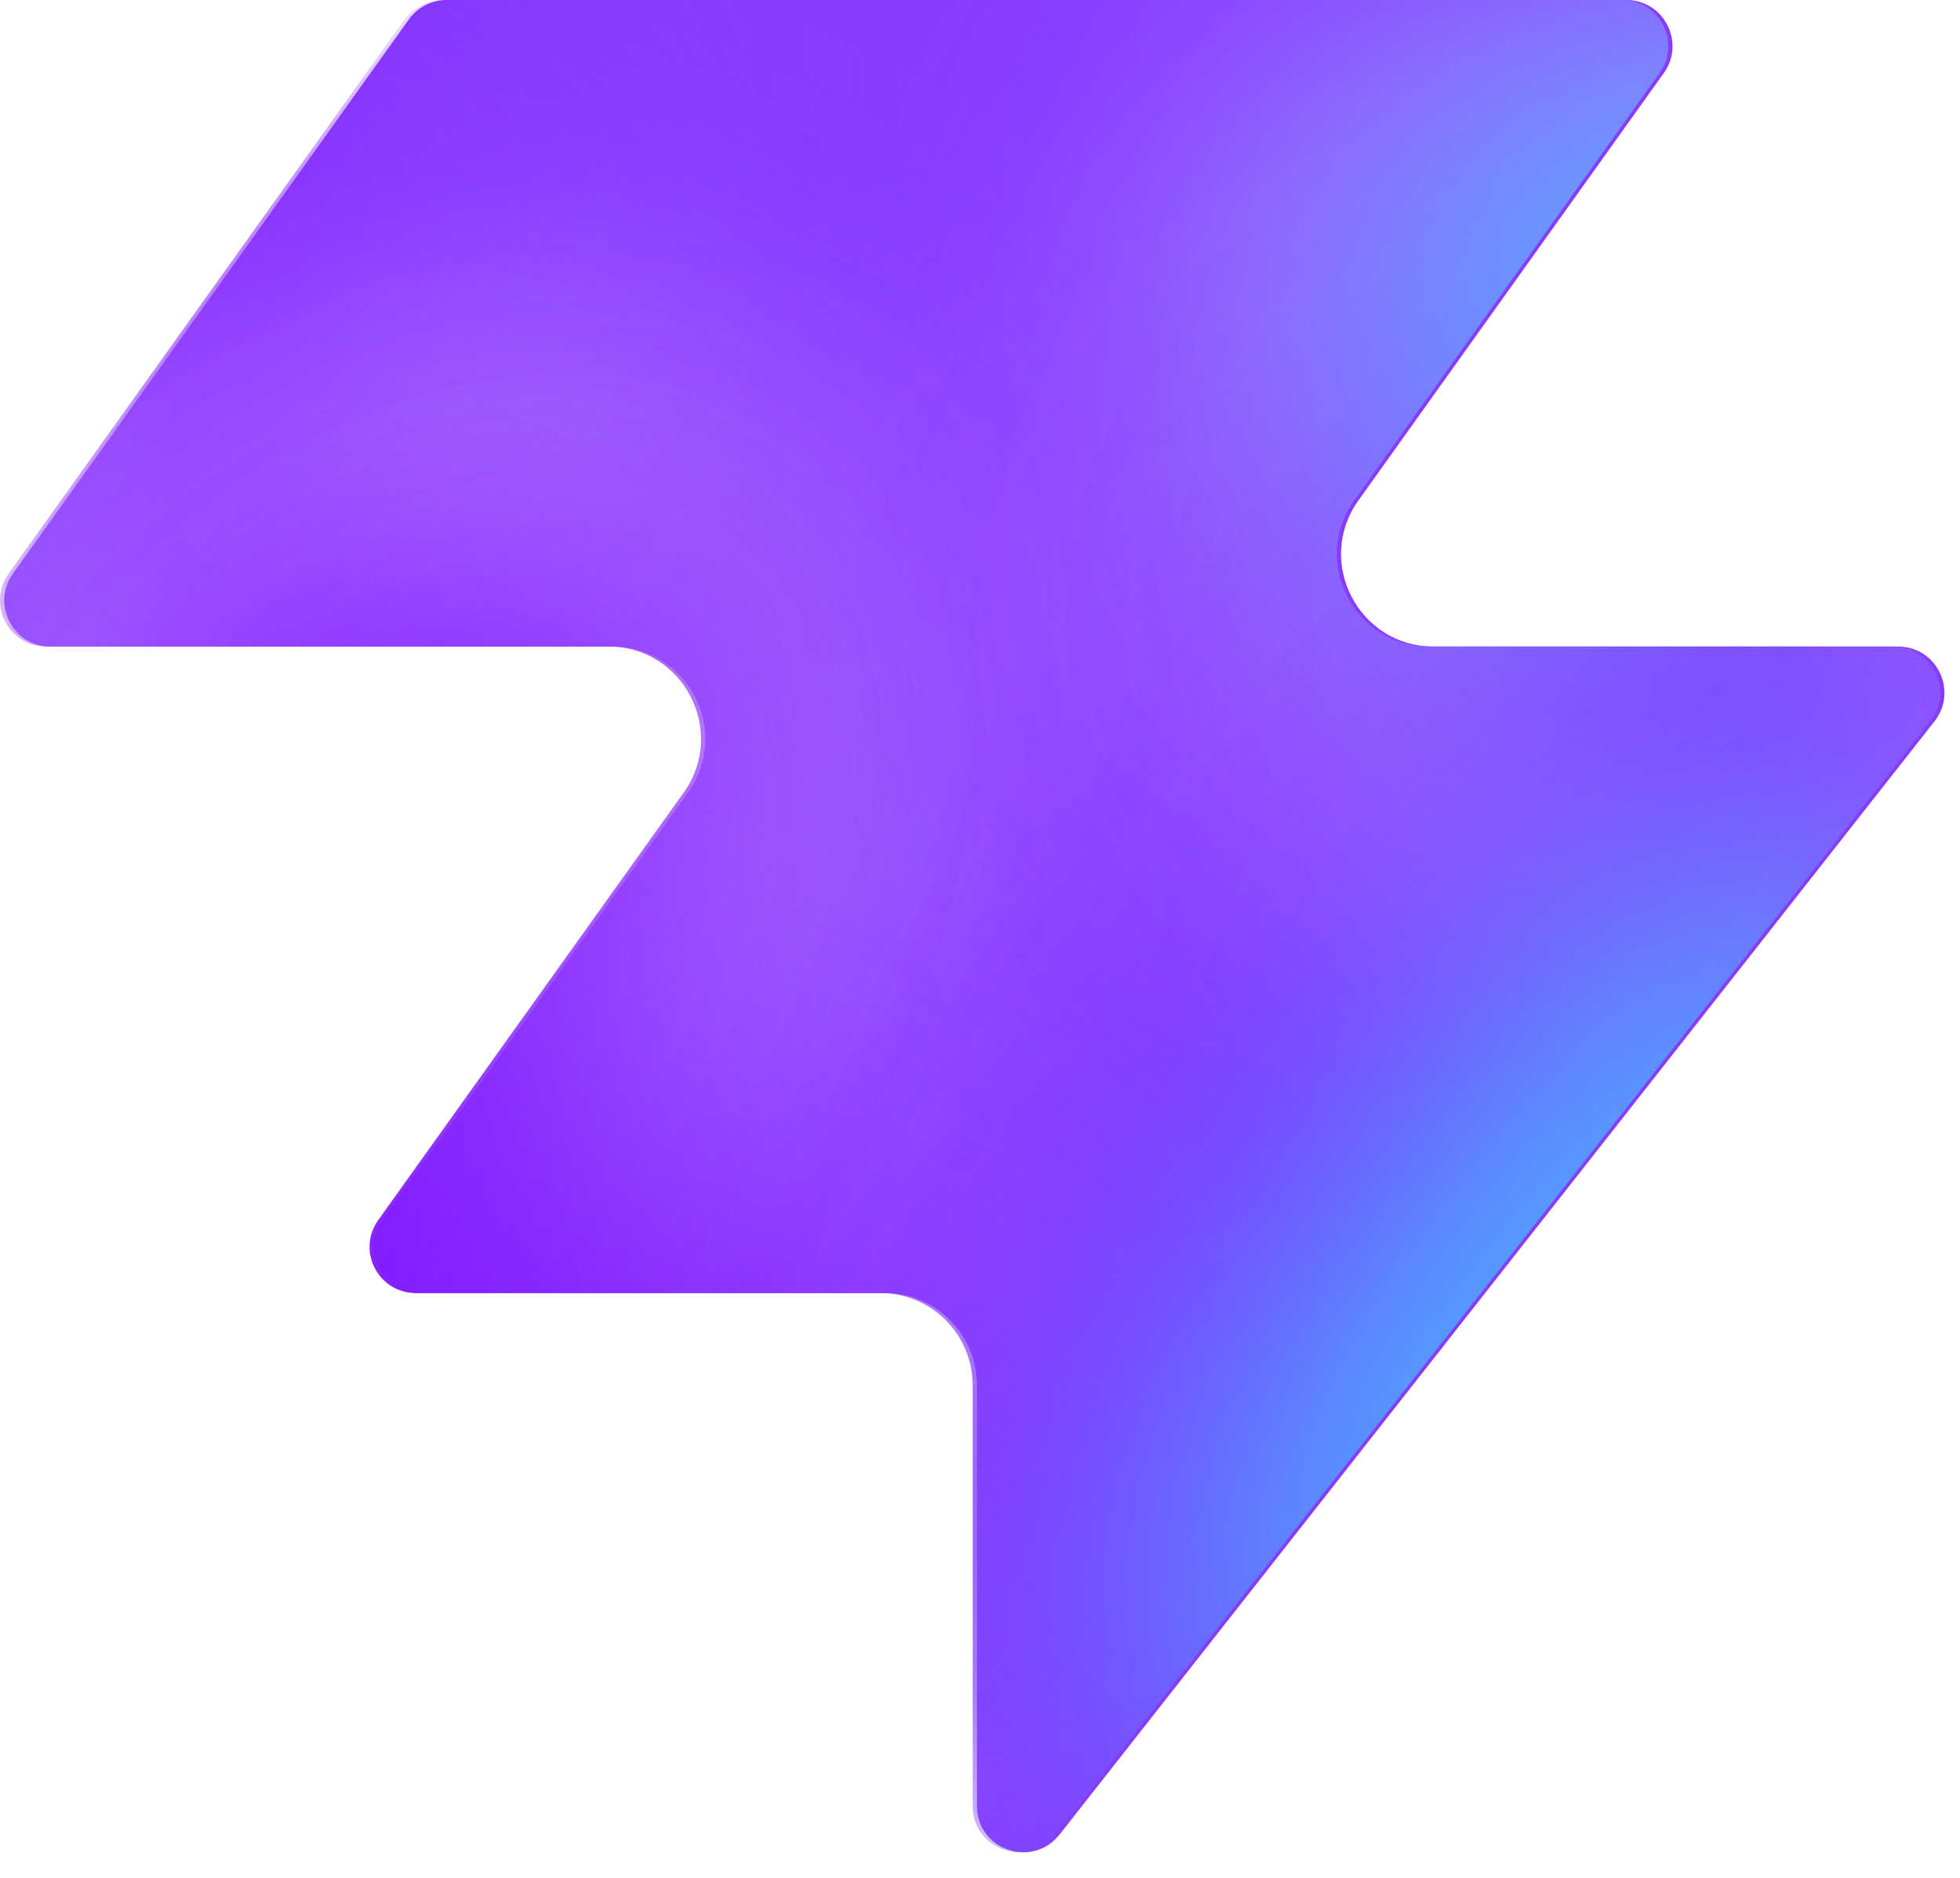
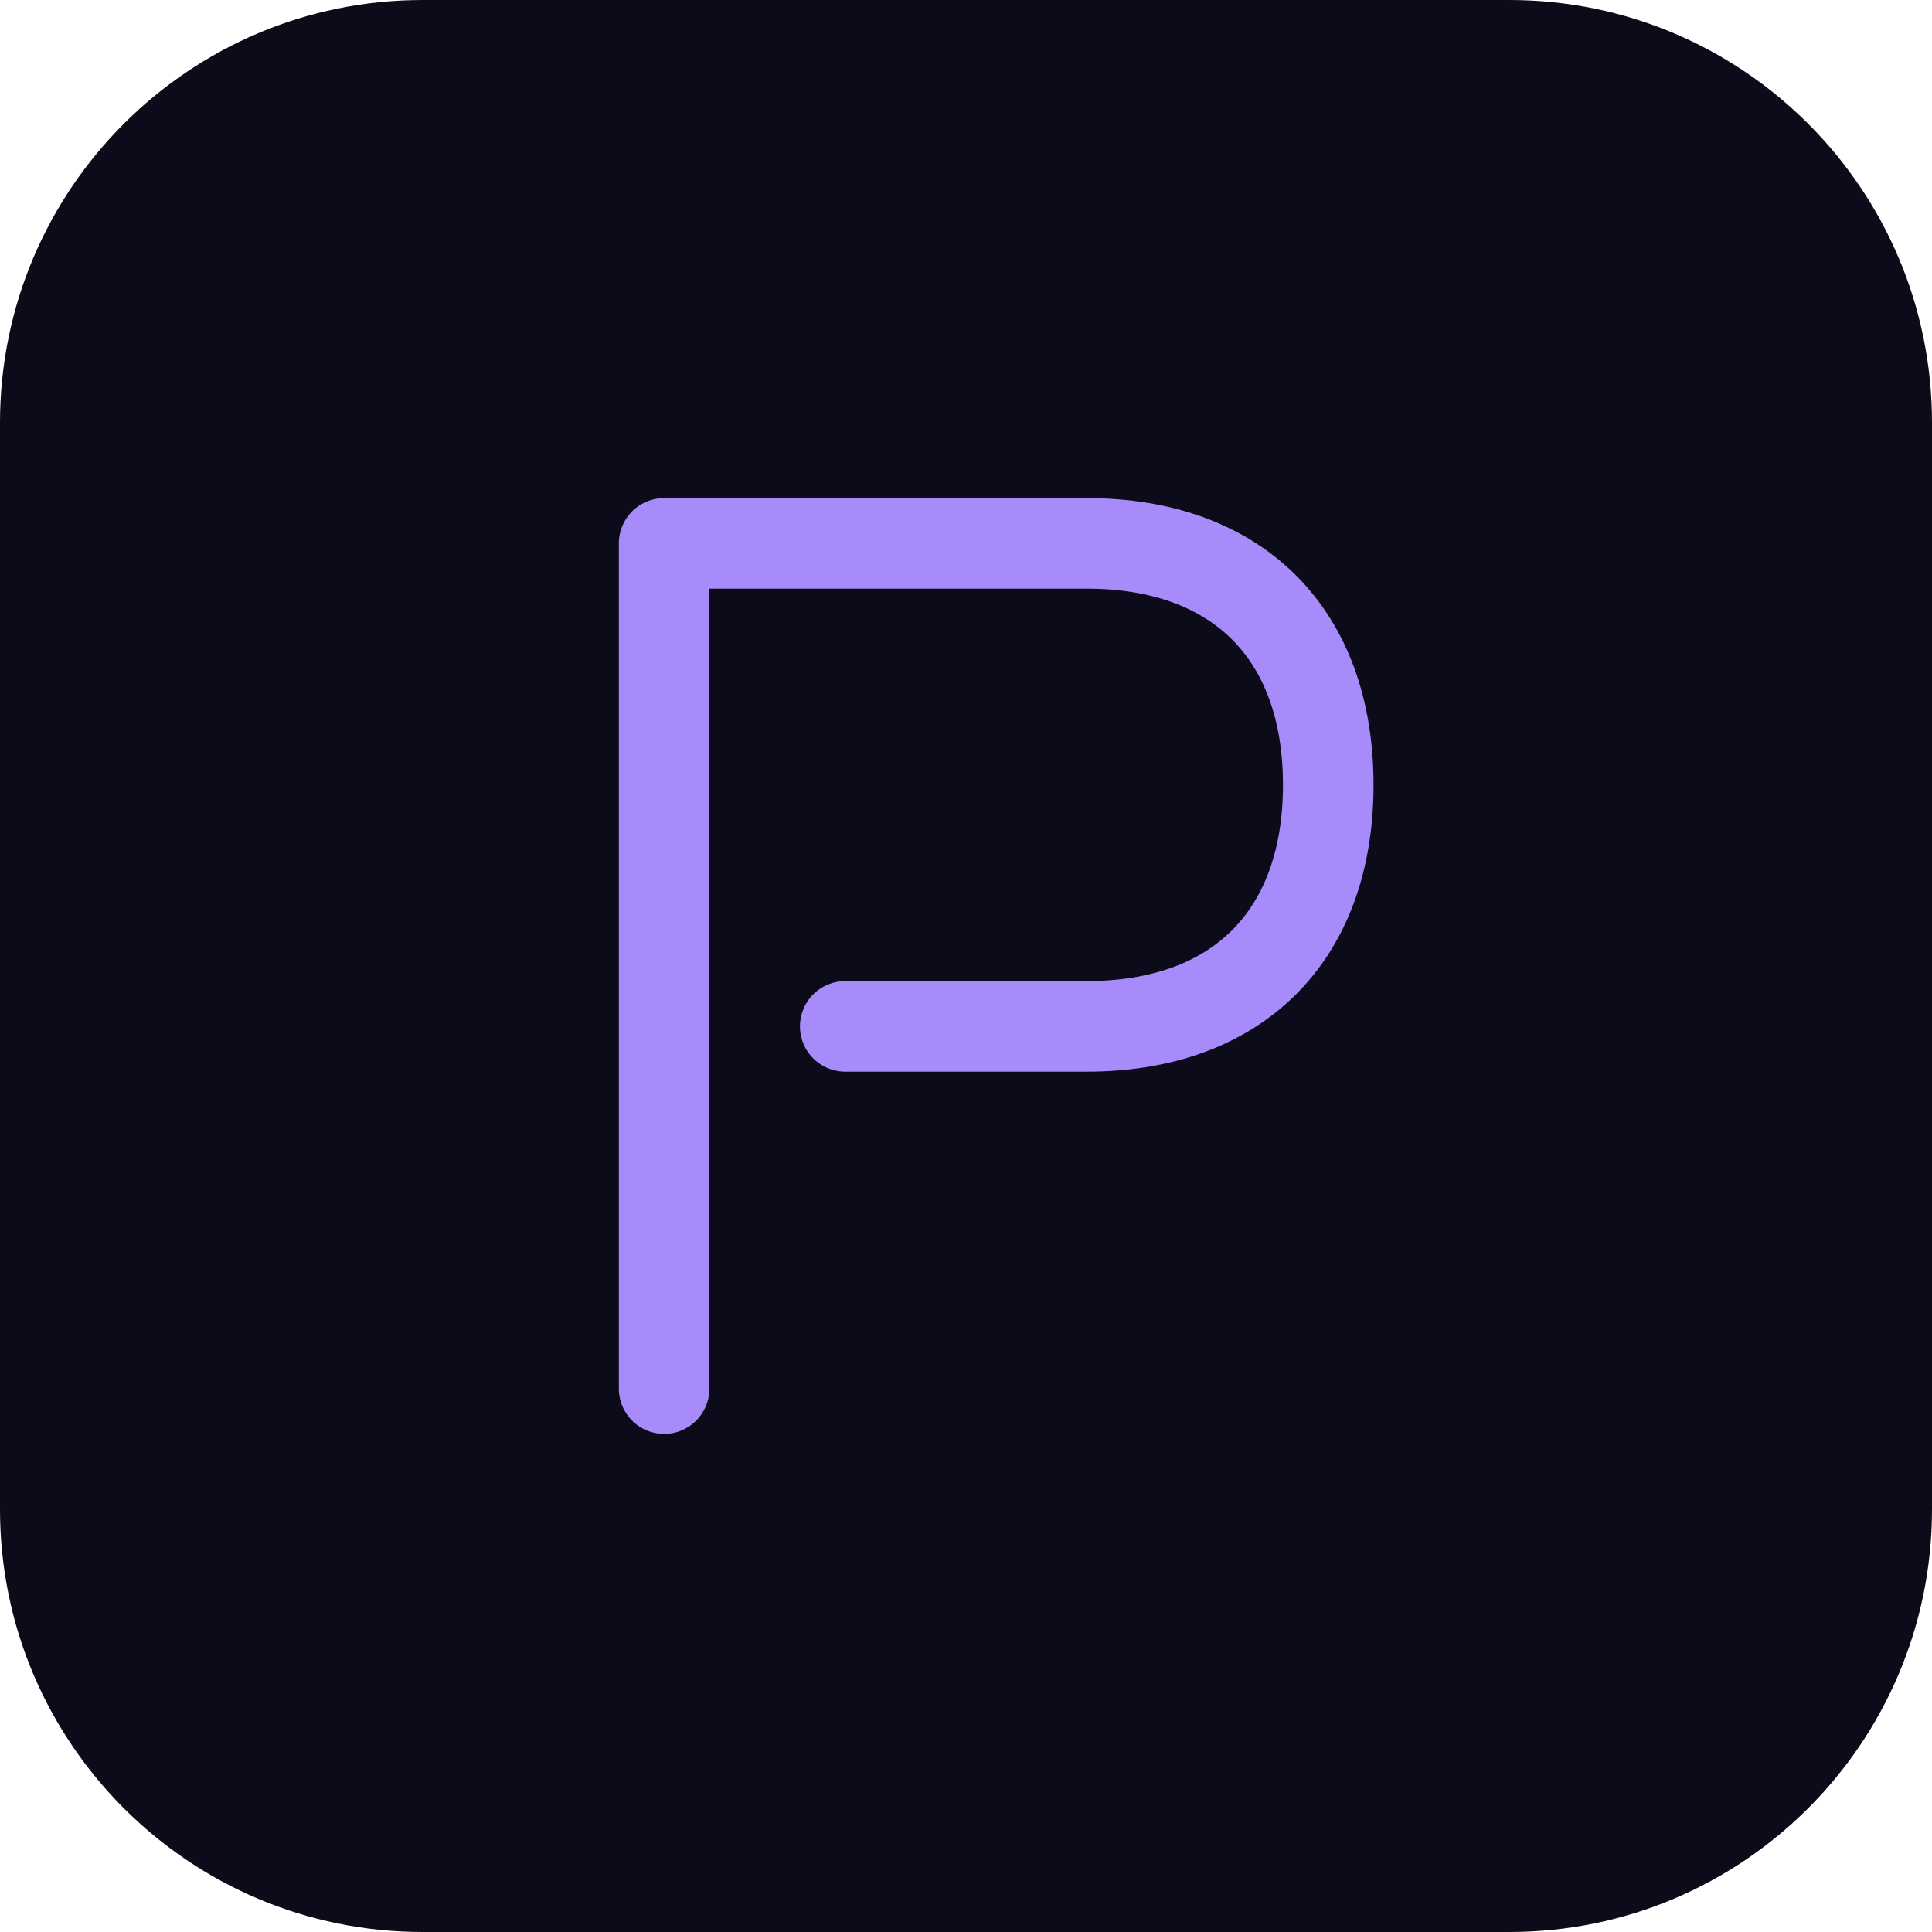
- <svg xmlns="http://www.w3.org/2000/svg" width="48" height="46" fill="none" viewBox="0 0 48 46">
-   <path fill="#863bff" d="M25.946 44.938c-.664.845-2.021.375-2.021-.698V33.937a2.26 2.26 0 0 0-2.262-2.262H10.287c-.92 0-1.456-1.04-.92-1.788l7.48-10.471c1.07-1.497 0-3.578-1.842-3.578H1.237c-.92 0-1.456-1.04-.92-1.788L10.013.474c.214-.297.556-.474.92-.474h28.894c.92 0 1.456 1.04.92 1.788l-7.48 10.471c-1.07 1.498 0 3.579 1.842 3.579h11.377c.943 0 1.473 1.088.89 1.83L25.947 44.94z" style="fill:#863bff;fill:color(display-p3 .525 .23 1);fill-opacity:1" />
-   <mask id="a" width="48" height="46" x="0" y="0" maskUnits="userSpaceOnUse" style="mask-type:alpha">
-     <path fill="#000" d="M25.842 44.938c-.664.844-2.021.375-2.021-.698V33.937a2.26 2.26 0 0 0-2.262-2.262H10.183c-.92 0-1.456-1.04-.92-1.788l7.48-10.471c1.07-1.498 0-3.579-1.842-3.579H1.133c-.92 0-1.456-1.04-.92-1.787L9.91.473c.214-.297.556-.474.92-.474h28.894c.92 0 1.456 1.04.92 1.788l-7.48 10.471c-1.07 1.498 0 3.578 1.842 3.578h11.377c.943 0 1.473 1.088.89 1.832L25.843 44.94z" style="fill:#000;fill-opacity:1" />
-   </mask>
-   <g mask="url(#a)">
-     <g filter="url(#b)">
-       <ellipse cx="5.508" cy="14.704" fill="#ede6ff" rx="5.508" ry="14.704" style="fill:#ede6ff;fill:color(display-p3 .927 .903 1);fill-opacity:1" transform="matrix(.00324 1 1 -.00324 -4.47 31.516)" />
-     </g>
-     <g filter="url(#c)">
-       <ellipse cx="10.399" cy="29.851" fill="#ede6ff" rx="10.399" ry="29.851" style="fill:#ede6ff;fill:color(display-p3 .927 .903 1);fill-opacity:1" transform="matrix(.00324 1 1 -.00324 -39.328 7.883)" />
-     </g>
-     <g filter="url(#d)">
-       <ellipse cx="5.508" cy="30.487" fill="#7e14ff" rx="5.508" ry="30.487" style="fill:#7e14ff;fill:color(display-p3 .492 .077 1);fill-opacity:1" transform="rotate(89.814 -25.913 -14.639)scale(1 -1)" />
-     </g>
-     <g filter="url(#e)">
-       <ellipse cx="5.508" cy="30.599" fill="#7e14ff" rx="5.508" ry="30.599" style="fill:#7e14ff;fill:color(display-p3 .492 .077 1);fill-opacity:1" transform="rotate(89.814 -32.644 -3.334)scale(1 -1)" />
-     </g>
-     <g filter="url(#f)">
-       <ellipse cx="5.508" cy="30.599" fill="#7e14ff" rx="5.508" ry="30.599" style="fill:#7e14ff;fill:color(display-p3 .492 .077 1);fill-opacity:1" transform="matrix(.00324 1 1 -.00324 -34.34 30.47)" />
-     </g>
-     <g filter="url(#g)">
-       <ellipse cx="14.072" cy="22.078" fill="#ede6ff" rx="14.072" ry="22.078" style="fill:#ede6ff;fill:color(display-p3 .927 .903 1);fill-opacity:1" transform="rotate(93.35 24.506 48.493)scale(-1 1)" />
-     </g>
-     <g filter="url(#h)">
-       <ellipse cx="3.47" cy="21.501" fill="#7e14ff" rx="3.47" ry="21.501" style="fill:#7e14ff;fill:color(display-p3 .492 .077 1);fill-opacity:1" transform="rotate(89.009 28.708 47.59)scale(-1 1)" />
-     </g>
-     <g filter="url(#i)">
-       <ellipse cx="3.47" cy="21.501" fill="#7e14ff" rx="3.47" ry="21.501" style="fill:#7e14ff;fill:color(display-p3 .492 .077 1);fill-opacity:1" transform="rotate(89.009 28.708 47.59)scale(-1 1)" />
-     </g>
-     <g filter="url(#j)">
-       <ellipse cx=".387" cy="8.972" fill="#7e14ff" rx="4.407" ry="29.108" style="fill:#7e14ff;fill:color(display-p3 .492 .077 1);fill-opacity:1" transform="rotate(39.51 .387 8.972)" />
-     </g>
-     <g filter="url(#k)">
-       <ellipse cx="47.523" cy="-6.092" fill="#7e14ff" rx="4.407" ry="29.108" style="fill:#7e14ff;fill:color(display-p3 .492 .077 1);fill-opacity:1" transform="rotate(37.892 47.523 -6.092)" />
-     </g>
-     <g filter="url(#l)">
-       <ellipse cx="41.412" cy="6.333" fill="#47bfff" rx="5.971" ry="9.665" style="fill:#47bfff;fill:color(display-p3 .28 .748 1);fill-opacity:1" transform="rotate(37.892 41.412 6.333)" />
-     </g>
-     <g filter="url(#m)">
-       <ellipse cx="-1.879" cy="38.332" fill="#7e14ff" rx="4.407" ry="29.108" style="fill:#7e14ff;fill:color(display-p3 .492 .077 1);fill-opacity:1" transform="rotate(37.892 -1.88 38.332)" />
-     </g>
-     <g filter="url(#n)">
-       <ellipse cx="-1.879" cy="38.332" fill="#7e14ff" rx="4.407" ry="29.108" style="fill:#7e14ff;fill:color(display-p3 .492 .077 1);fill-opacity:1" transform="rotate(37.892 -1.88 38.332)" />
-     </g>
-     <g filter="url(#o)">
-       <ellipse cx="35.651" cy="29.907" fill="#7e14ff" rx="4.407" ry="29.108" style="fill:#7e14ff;fill:color(display-p3 .492 .077 1);fill-opacity:1" transform="rotate(37.892 35.651 29.907)" />
-     </g>
-     <g filter="url(#p)">
-       <ellipse cx="38.418" cy="32.4" fill="#47bfff" rx="5.971" ry="15.297" style="fill:#47bfff;fill:color(display-p3 .28 .748 1);fill-opacity:1" transform="rotate(37.892 38.418 32.4)" />
-     </g>
-   </g>
-   <defs>
-     <filter id="b" width="60.045" height="41.654" x="-19.77" y="16.149" color-interpolation-filters="sRGB" filterUnits="userSpaceOnUse">
-       <feFlood flood-opacity="0" result="BackgroundImageFix" />
-       <feBlend in="SourceGraphic" in2="BackgroundImageFix" result="shape" />
-       <feGaussianBlur result="effect1_foregroundBlur_2002_17158" stdDeviation="7.659" />
-     </filter>
-     <filter id="c" width="90.34" height="51.437" x="-54.613" y="-7.533" color-interpolation-filters="sRGB" filterUnits="userSpaceOnUse">
-       <feFlood flood-opacity="0" result="BackgroundImageFix" />
-       <feBlend in="SourceGraphic" in2="BackgroundImageFix" result="shape" />
-       <feGaussianBlur result="effect1_foregroundBlur_2002_17158" stdDeviation="7.659" />
-     </filter>
-     <filter id="d" width="79.355" height="29.4" x="-49.64" y="2.03" color-interpolation-filters="sRGB" filterUnits="userSpaceOnUse">
-       <feFlood flood-opacity="0" result="BackgroundImageFix" />
-       <feBlend in="SourceGraphic" in2="BackgroundImageFix" result="shape" />
-       <feGaussianBlur result="effect1_foregroundBlur_2002_17158" stdDeviation="4.596" />
-     </filter>
-     <filter id="e" width="79.579" height="29.4" x="-45.045" y="20.029" color-interpolation-filters="sRGB" filterUnits="userSpaceOnUse">
-       <feFlood flood-opacity="0" result="BackgroundImageFix" />
-       <feBlend in="SourceGraphic" in2="BackgroundImageFix" result="shape" />
-       <feGaussianBlur result="effect1_foregroundBlur_2002_17158" stdDeviation="4.596" />
-     </filter>
-     <filter id="f" width="79.579" height="29.4" x="-43.513" y="21.178" color-interpolation-filters="sRGB" filterUnits="userSpaceOnUse">
-       <feFlood flood-opacity="0" result="BackgroundImageFix" />
-       <feBlend in="SourceGraphic" in2="BackgroundImageFix" result="shape" />
-       <feGaussianBlur result="effect1_foregroundBlur_2002_17158" stdDeviation="4.596" />
-     </filter>
-     <filter id="g" width="74.749" height="58.852" x="15.756" y="-17.901" color-interpolation-filters="sRGB" filterUnits="userSpaceOnUse">
-       <feFlood flood-opacity="0" result="BackgroundImageFix" />
-       <feBlend in="SourceGraphic" in2="BackgroundImageFix" result="shape" />
-       <feGaussianBlur result="effect1_foregroundBlur_2002_17158" stdDeviation="7.659" />
-     </filter>
-     <filter id="h" width="61.377" height="25.362" x="23.548" y="2.284" color-interpolation-filters="sRGB" filterUnits="userSpaceOnUse">
-       <feFlood flood-opacity="0" result="BackgroundImageFix" />
-       <feBlend in="SourceGraphic" in2="BackgroundImageFix" result="shape" />
-       <feGaussianBlur result="effect1_foregroundBlur_2002_17158" stdDeviation="4.596" />
-     </filter>
-     <filter id="i" width="61.377" height="25.362" x="23.548" y="2.284" color-interpolation-filters="sRGB" filterUnits="userSpaceOnUse">
-       <feFlood flood-opacity="0" result="BackgroundImageFix" />
-       <feBlend in="SourceGraphic" in2="BackgroundImageFix" result="shape" />
-       <feGaussianBlur result="effect1_foregroundBlur_2002_17158" stdDeviation="4.596" />
-     </filter>
-     <filter id="j" width="56.045" height="63.649" x="-27.636" y="-22.853" color-interpolation-filters="sRGB" filterUnits="userSpaceOnUse">
-       <feFlood flood-opacity="0" result="BackgroundImageFix" />
-       <feBlend in="SourceGraphic" in2="BackgroundImageFix" result="shape" />
-       <feGaussianBlur result="effect1_foregroundBlur_2002_17158" stdDeviation="4.596" />
-     </filter>
-     <filter id="k" width="54.814" height="64.646" x="20.116" y="-38.415" color-interpolation-filters="sRGB" filterUnits="userSpaceOnUse">
-       <feFlood flood-opacity="0" result="BackgroundImageFix" />
-       <feBlend in="SourceGraphic" in2="BackgroundImageFix" result="shape" />
-       <feGaussianBlur result="effect1_foregroundBlur_2002_17158" stdDeviation="4.596" />
-     </filter>
-     <filter id="l" width="33.541" height="35.313" x="24.641" y="-11.323" color-interpolation-filters="sRGB" filterUnits="userSpaceOnUse">
-       <feFlood flood-opacity="0" result="BackgroundImageFix" />
-       <feBlend in="SourceGraphic" in2="BackgroundImageFix" result="shape" />
-       <feGaussianBlur result="effect1_foregroundBlur_2002_17158" stdDeviation="4.596" />
-     </filter>
-     <filter id="m" width="54.814" height="64.646" x="-29.286" y="6.009" color-interpolation-filters="sRGB" filterUnits="userSpaceOnUse">
-       <feFlood flood-opacity="0" result="BackgroundImageFix" />
-       <feBlend in="SourceGraphic" in2="BackgroundImageFix" result="shape" />
-       <feGaussianBlur result="effect1_foregroundBlur_2002_17158" stdDeviation="4.596" />
-     </filter>
-     <filter id="n" width="54.814" height="64.646" x="-29.286" y="6.009" color-interpolation-filters="sRGB" filterUnits="userSpaceOnUse">
-       <feFlood flood-opacity="0" result="BackgroundImageFix" />
-       <feBlend in="SourceGraphic" in2="BackgroundImageFix" result="shape" />
-       <feGaussianBlur result="effect1_foregroundBlur_2002_17158" stdDeviation="4.596" />
-     </filter>
-     <filter id="o" width="54.814" height="64.646" x="8.244" y="-2.416" color-interpolation-filters="sRGB" filterUnits="userSpaceOnUse">
-       <feFlood flood-opacity="0" result="BackgroundImageFix" />
-       <feBlend in="SourceGraphic" in2="BackgroundImageFix" result="shape" />
-       <feGaussianBlur result="effect1_foregroundBlur_2002_17158" stdDeviation="4.596" />
-     </filter>
-     <filter id="p" width="39.409" height="43.623" x="18.713" y="10.588" color-interpolation-filters="sRGB" filterUnits="userSpaceOnUse">
-       <feFlood flood-opacity="0" result="BackgroundImageFix" />
-       <feBlend in="SourceGraphic" in2="BackgroundImageFix" result="shape" />
-       <feGaussianBlur result="effect1_foregroundBlur_2002_17158" stdDeviation="4.596" />
-     </filter>
-   </defs>
+ <svg xmlns="http://www.w3.org/2000/svg" width="64" height="64" viewBox="0 0 64 64" fill="none">
+   <rect width="64" height="64" rx="14" fill="#0B0B1A" />
+   <path d="M22 46V18H36C41 18 44 21 44 26C44 31 41 34 36 34H28" stroke="#A78BFA" stroke-width="3" stroke-linecap="round" stroke-linejoin="round" />
</svg>
